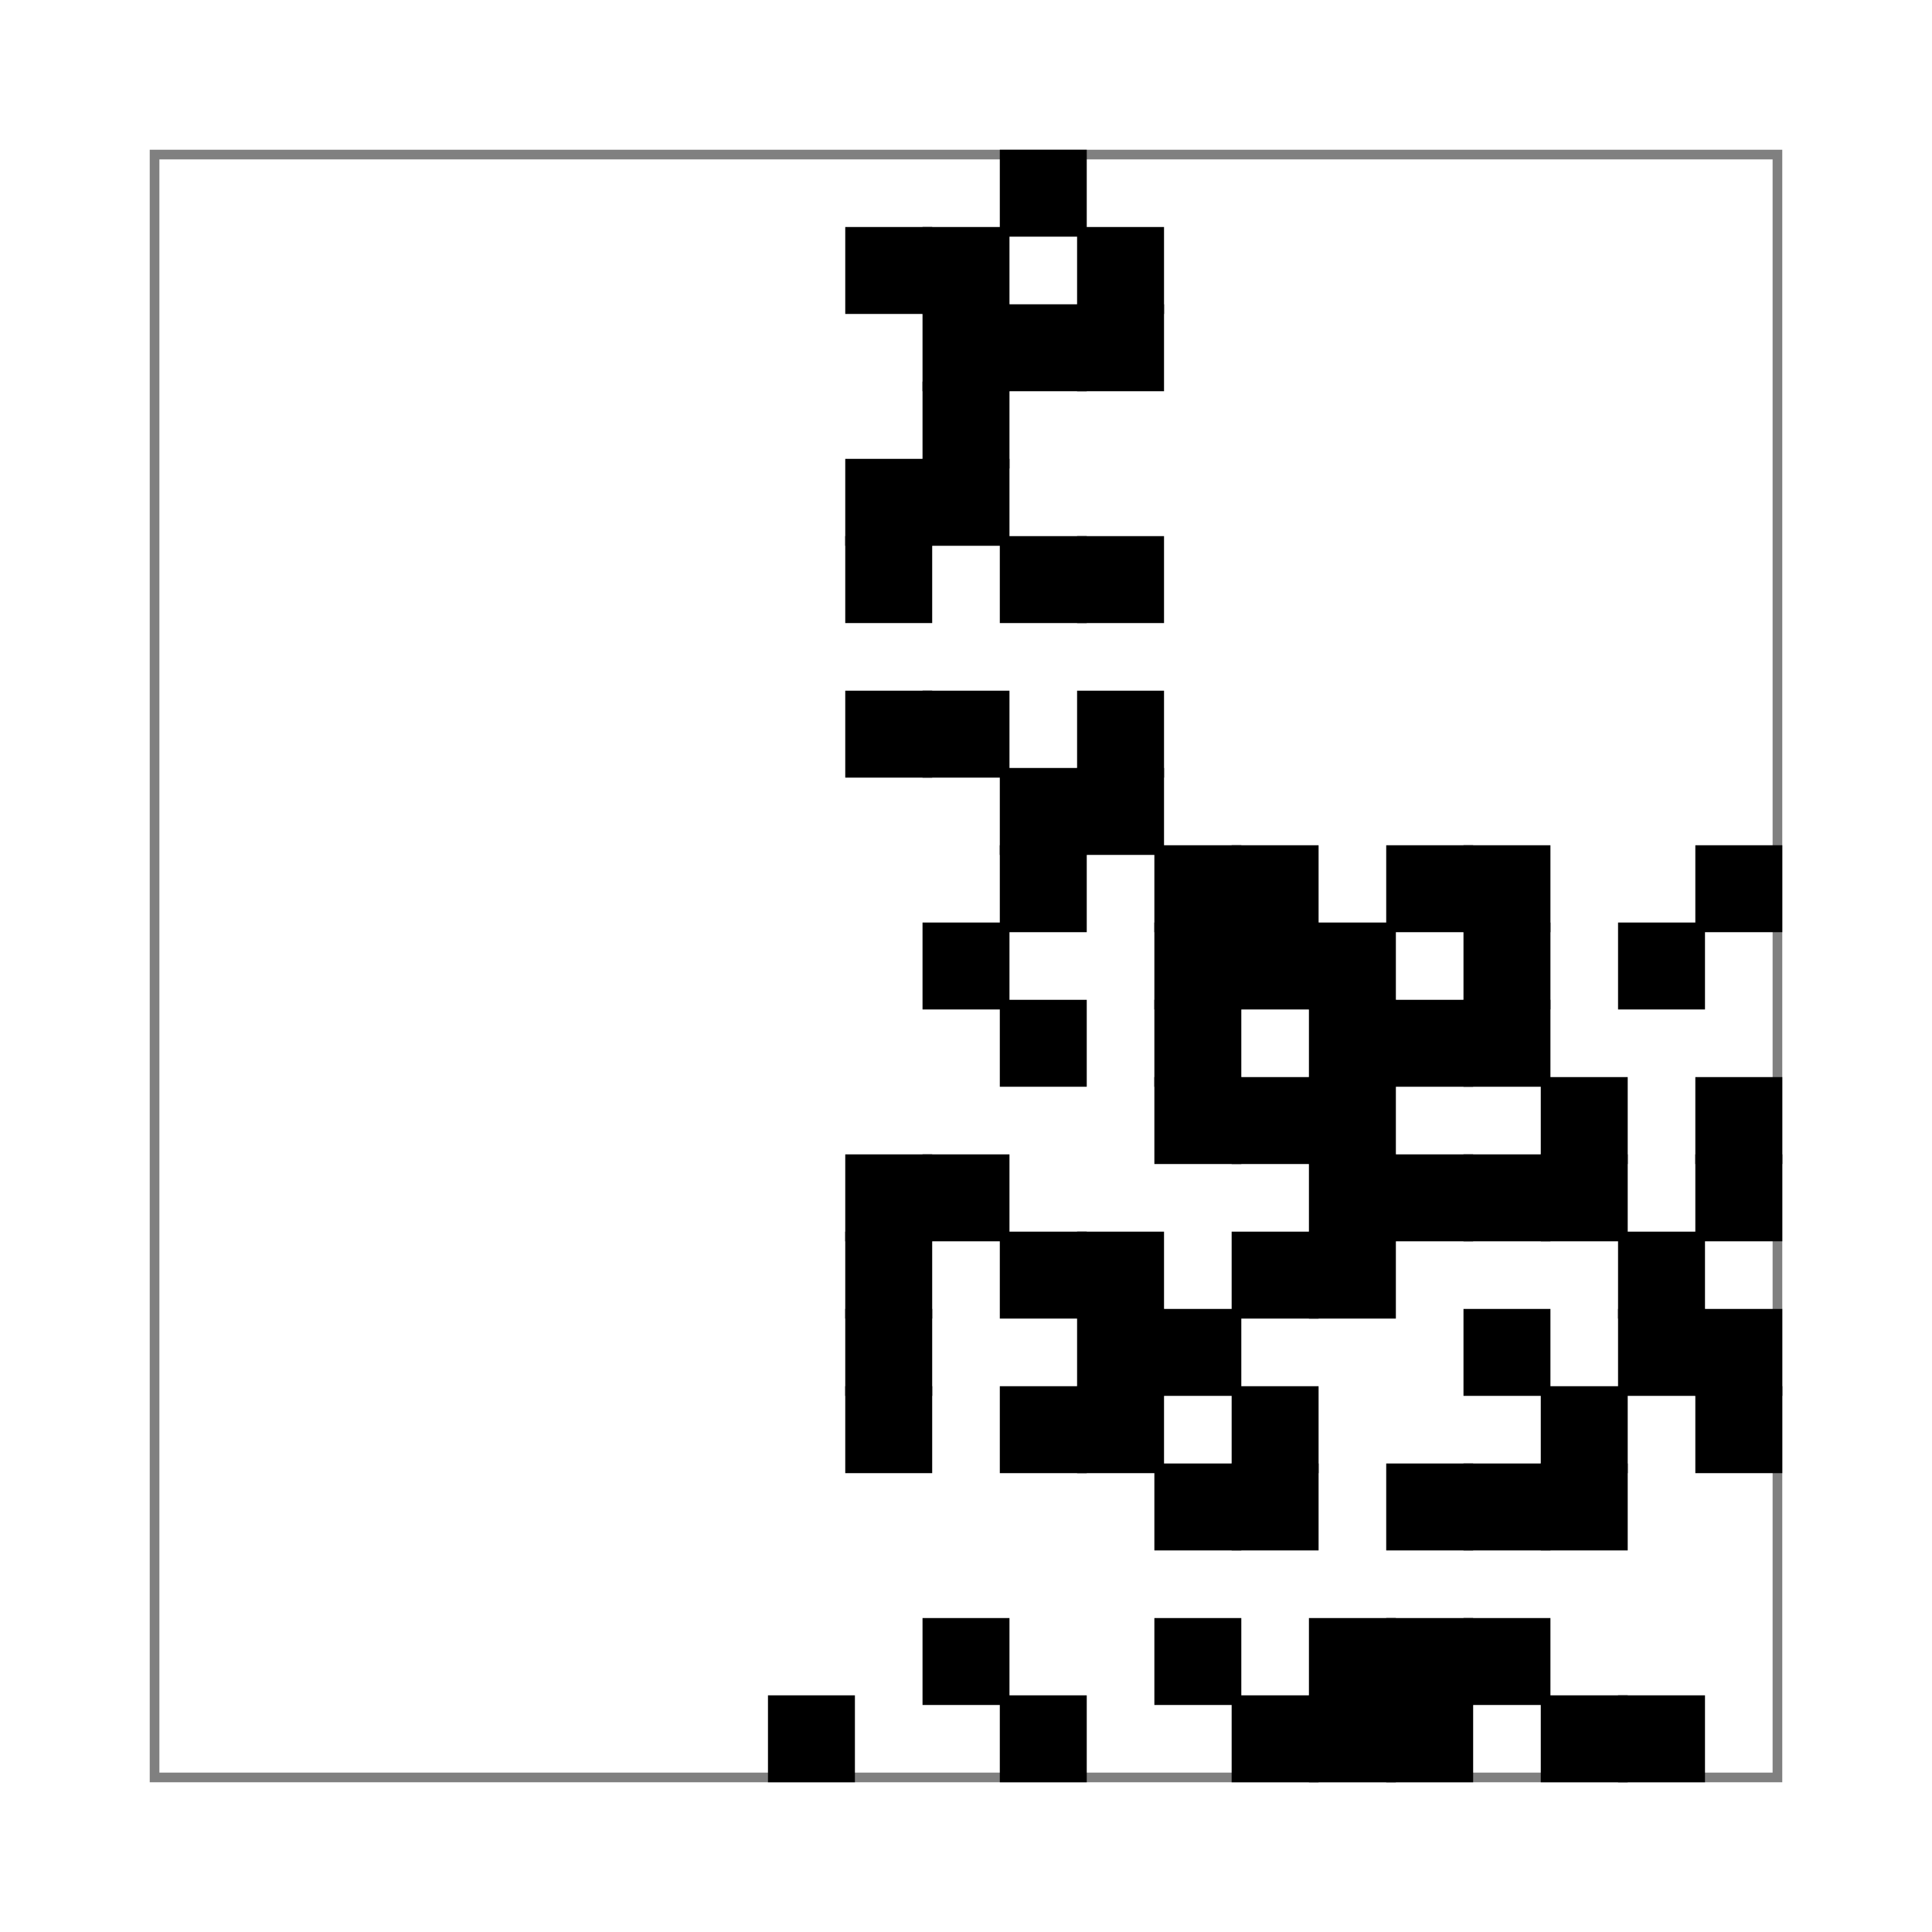
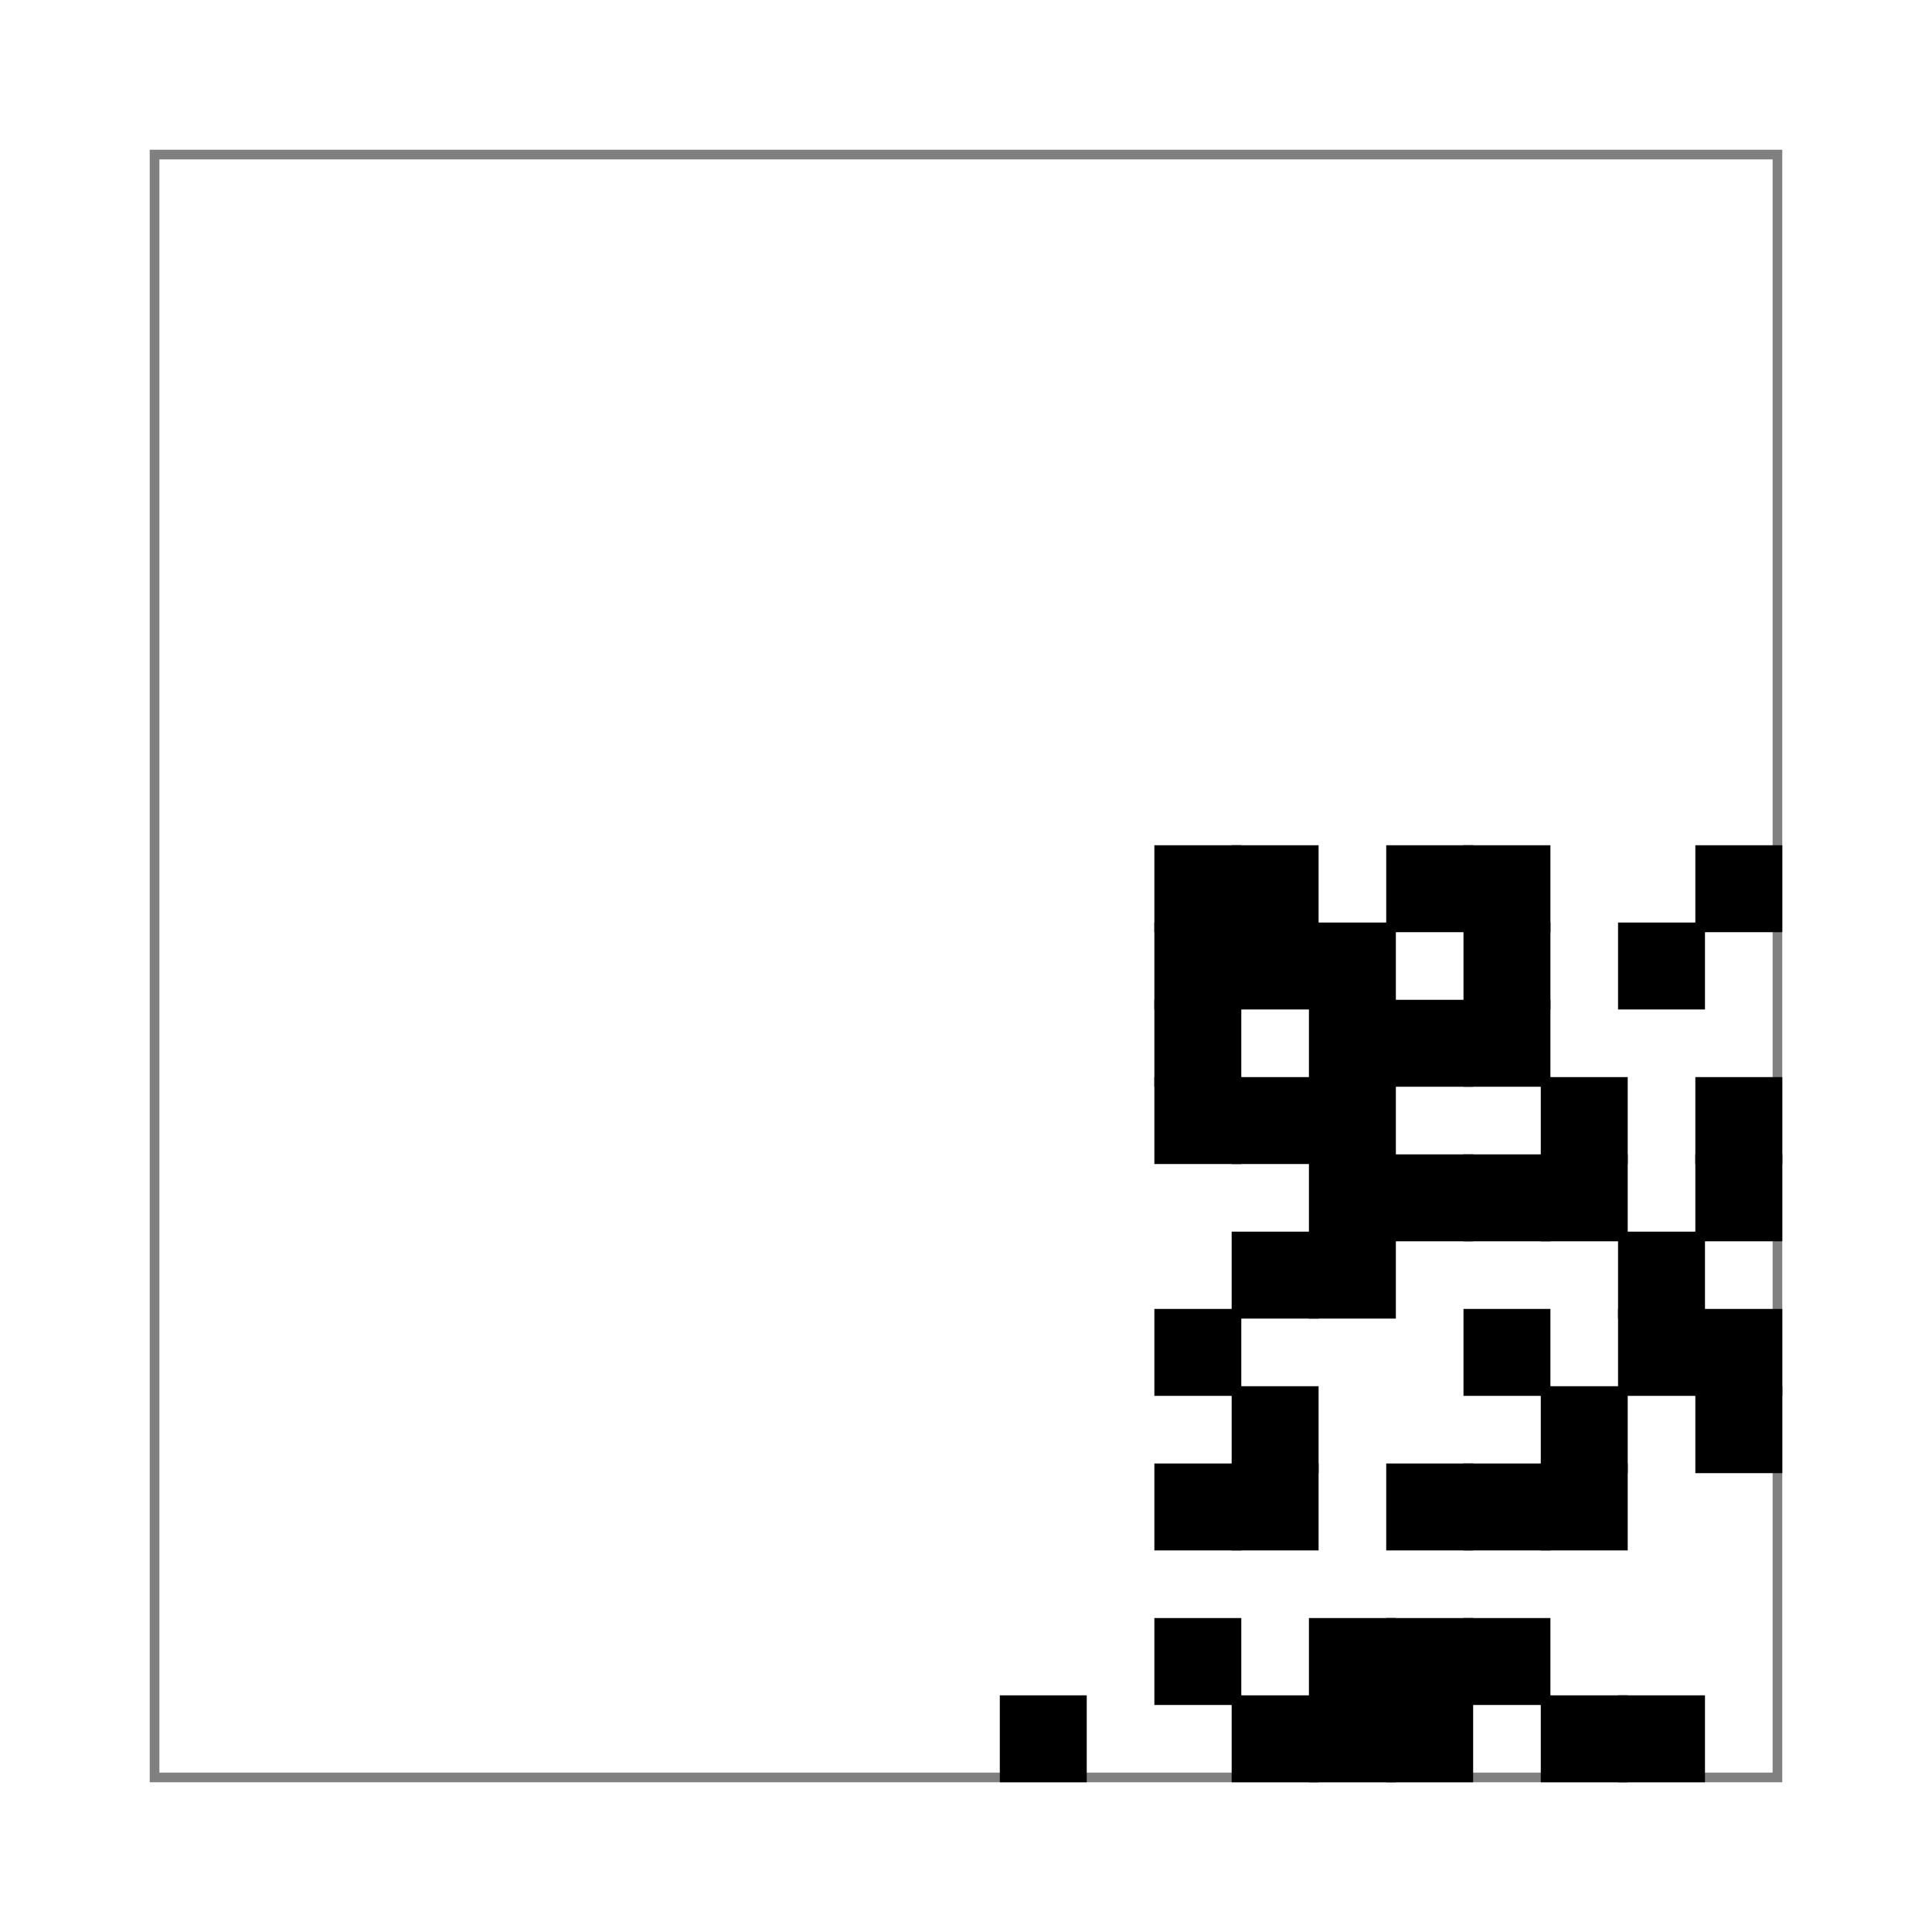
<svg xmlns="http://www.w3.org/2000/svg" width="100" height="100" style="zoom: 8">
  <rect x="8" y="8" width="84" height="84" stroke="gray" fill="none" stroke-width="0.5" />
  <rect x="84" y="88" width="4" height="4" stroke="black" fill="black" stroke-width="0.5" />
  <rect x="88" y="72" width="4" height="4" stroke="black" fill="black" stroke-width="0.5" />
  <rect x="88" y="68" width="4" height="4" stroke="black" fill="black" stroke-width="0.5" />
  <rect x="84" y="68" width="4" height="4" stroke="black" fill="black" stroke-width="0.5" />
  <rect x="84" y="64" width="4" height="4" stroke="black" fill="black" stroke-width="0.5" />
  <rect x="88" y="60" width="4" height="4" stroke="black" fill="black" stroke-width="0.5" />
  <rect x="88" y="56" width="4" height="4" stroke="black" fill="black" stroke-width="0.5" />
  <rect x="84" y="48" width="4" height="4" stroke="black" fill="black" stroke-width="0.5" />
  <rect x="88" y="44" width="4" height="4" stroke="black" fill="black" stroke-width="0.5" />
  <rect x="76" y="44" width="4" height="4" stroke="black" fill="black" stroke-width="0.5" />
  <rect x="76" y="48" width="4" height="4" stroke="black" fill="black" stroke-width="0.5" />
  <rect x="76" y="52" width="4" height="4" stroke="black" fill="black" stroke-width="0.5" />
  <rect x="80" y="56" width="4" height="4" stroke="black" fill="black" stroke-width="0.5" />
  <rect x="80" y="60" width="4" height="4" stroke="black" fill="black" stroke-width="0.5" />
  <rect x="76" y="60" width="4" height="4" stroke="black" fill="black" stroke-width="0.5" />
  <rect x="76" y="68" width="4" height="4" stroke="black" fill="black" stroke-width="0.5" />
  <rect x="80" y="72" width="4" height="4" stroke="black" fill="black" stroke-width="0.5" />
  <rect x="80" y="76" width="4" height="4" stroke="black" fill="black" stroke-width="0.5" />
  <rect x="76" y="76" width="4" height="4" stroke="black" fill="black" stroke-width="0.5" />
  <rect x="76" y="84" width="4" height="4" stroke="black" fill="black" stroke-width="0.5" />
  <rect x="80" y="88" width="4" height="4" stroke="black" fill="black" stroke-width="0.5" />
  <rect x="72" y="88" width="4" height="4" stroke="black" fill="black" stroke-width="0.5" />
  <rect x="68" y="88" width="4" height="4" stroke="black" fill="black" stroke-width="0.5" />
  <rect x="72" y="84" width="4" height="4" stroke="black" fill="black" stroke-width="0.5" />
  <rect x="68" y="84" width="4" height="4" stroke="black" fill="black" stroke-width="0.5" />
  <rect x="72" y="76" width="4" height="4" stroke="black" fill="black" stroke-width="0.5" />
  <rect x="68" y="64" width="4" height="4" stroke="black" fill="black" stroke-width="0.5" />
  <rect x="72" y="60" width="4" height="4" stroke="black" fill="black" stroke-width="0.5" />
  <rect x="68" y="60" width="4" height="4" stroke="black" fill="black" stroke-width="0.5" />
  <rect x="68" y="56" width="4" height="4" stroke="black" fill="black" stroke-width="0.5" />
  <rect x="72" y="52" width="4" height="4" stroke="black" fill="black" stroke-width="0.5" />
  <rect x="68" y="52" width="4" height="4" stroke="black" fill="black" stroke-width="0.5" />
  <rect x="68" y="48" width="4" height="4" stroke="black" fill="black" stroke-width="0.5" />
  <rect x="72" y="44" width="4" height="4" stroke="black" fill="black" stroke-width="0.5" />
  <rect x="64" y="44" width="4" height="4" stroke="black" fill="black" stroke-width="0.5" />
  <rect x="60" y="44" width="4" height="4" stroke="black" fill="black" stroke-width="0.5" />
  <rect x="64" y="48" width="4" height="4" stroke="black" fill="black" stroke-width="0.5" />
  <rect x="60" y="48" width="4" height="4" stroke="black" fill="black" stroke-width="0.5" />
  <rect x="60" y="52" width="4" height="4" stroke="black" fill="black" stroke-width="0.5" />
  <rect x="64" y="56" width="4" height="4" stroke="black" fill="black" stroke-width="0.5" />
  <rect x="60" y="56" width="4" height="4" stroke="black" fill="black" stroke-width="0.5" />
  <rect x="64" y="64" width="4" height="4" stroke="black" fill="black" stroke-width="0.5" />
  <rect x="60" y="68" width="4" height="4" stroke="black" fill="black" stroke-width="0.5" />
  <rect x="64" y="72" width="4" height="4" stroke="black" fill="black" stroke-width="0.5" />
  <rect x="64" y="76" width="4" height="4" stroke="black" fill="black" stroke-width="0.5" />
  <rect x="60" y="76" width="4" height="4" stroke="black" fill="black" stroke-width="0.5" />
  <rect x="60" y="84" width="4" height="4" stroke="black" fill="black" stroke-width="0.5" />
  <rect x="64" y="88" width="4" height="4" stroke="black" fill="black" stroke-width="0.5" />
  <rect x="52" y="88" width="4" height="4" stroke="black" fill="black" stroke-width="0.5" />
-   <rect x="56" y="72" width="4" height="4" stroke="black" fill="black" stroke-width="0.5" />
-   <rect x="52" y="72" width="4" height="4" stroke="black" fill="black" stroke-width="0.5" />
-   <rect x="56" y="68" width="4" height="4" stroke="black" fill="black" stroke-width="0.5" />
-   <rect x="56" y="64" width="4" height="4" stroke="black" fill="black" stroke-width="0.5" />
-   <rect x="52" y="64" width="4" height="4" stroke="black" fill="black" stroke-width="0.5" />
-   <rect x="52" y="52" width="4" height="4" stroke="black" fill="black" stroke-width="0.5" />
-   <rect x="52" y="44" width="4" height="4" stroke="black" fill="black" stroke-width="0.5" />
-   <rect x="56" y="40" width="4" height="4" stroke="black" fill="black" stroke-width="0.5" />
-   <rect x="52" y="40" width="4" height="4" stroke="black" fill="black" stroke-width="0.5" />
-   <rect x="56" y="36" width="4" height="4" stroke="black" fill="black" stroke-width="0.5" />
-   <rect x="56" y="28" width="4" height="4" stroke="black" fill="black" stroke-width="0.5" />
-   <rect x="52" y="28" width="4" height="4" stroke="black" fill="black" stroke-width="0.5" />
-   <rect x="56" y="16" width="4" height="4" stroke="black" fill="black" stroke-width="0.5" />
-   <rect x="52" y="16" width="4" height="4" stroke="black" fill="black" stroke-width="0.5" />
-   <rect x="56" y="12" width="4" height="4" stroke="black" fill="black" stroke-width="0.5" />
-   <rect x="52" y="8" width="4" height="4" stroke="black" fill="black" stroke-width="0.5" />
-   <rect x="48" y="12" width="4" height="4" stroke="black" fill="black" stroke-width="0.5" />
-   <rect x="44" y="12" width="4" height="4" stroke="black" fill="black" stroke-width="0.5" />
-   <rect x="48" y="16" width="4" height="4" stroke="black" fill="black" stroke-width="0.5" />
-   <rect x="48" y="20" width="4" height="4" stroke="black" fill="black" stroke-width="0.5" />
-   <rect x="48" y="24" width="4" height="4" stroke="black" fill="black" stroke-width="0.5" />
-   <rect x="44" y="24" width="4" height="4" stroke="black" fill="black" stroke-width="0.5" />
-   <rect x="44" y="28" width="4" height="4" stroke="black" fill="black" stroke-width="0.5" />
-   <rect x="48" y="36" width="4" height="4" stroke="black" fill="black" stroke-width="0.5" />
-   <rect x="44" y="36" width="4" height="4" stroke="black" fill="black" stroke-width="0.5" />
-   <rect x="48" y="48" width="4" height="4" stroke="black" fill="black" stroke-width="0.5" />
-   <rect x="48" y="60" width="4" height="4" stroke="black" fill="black" stroke-width="0.5" />
-   <rect x="44" y="60" width="4" height="4" stroke="black" fill="black" stroke-width="0.5" />
-   <rect x="44" y="64" width="4" height="4" stroke="black" fill="black" stroke-width="0.5" />
-   <rect x="44" y="68" width="4" height="4" stroke="black" fill="black" stroke-width="0.5" />
-   <rect x="44" y="72" width="4" height="4" stroke="black" fill="black" stroke-width="0.5" />
-   <rect x="48" y="84" width="4" height="4" stroke="black" fill="black" stroke-width="0.5" />
-   <rect x="40" y="88" width="4" height="4" stroke="black" fill="black" stroke-width="0.5" />
</svg>
